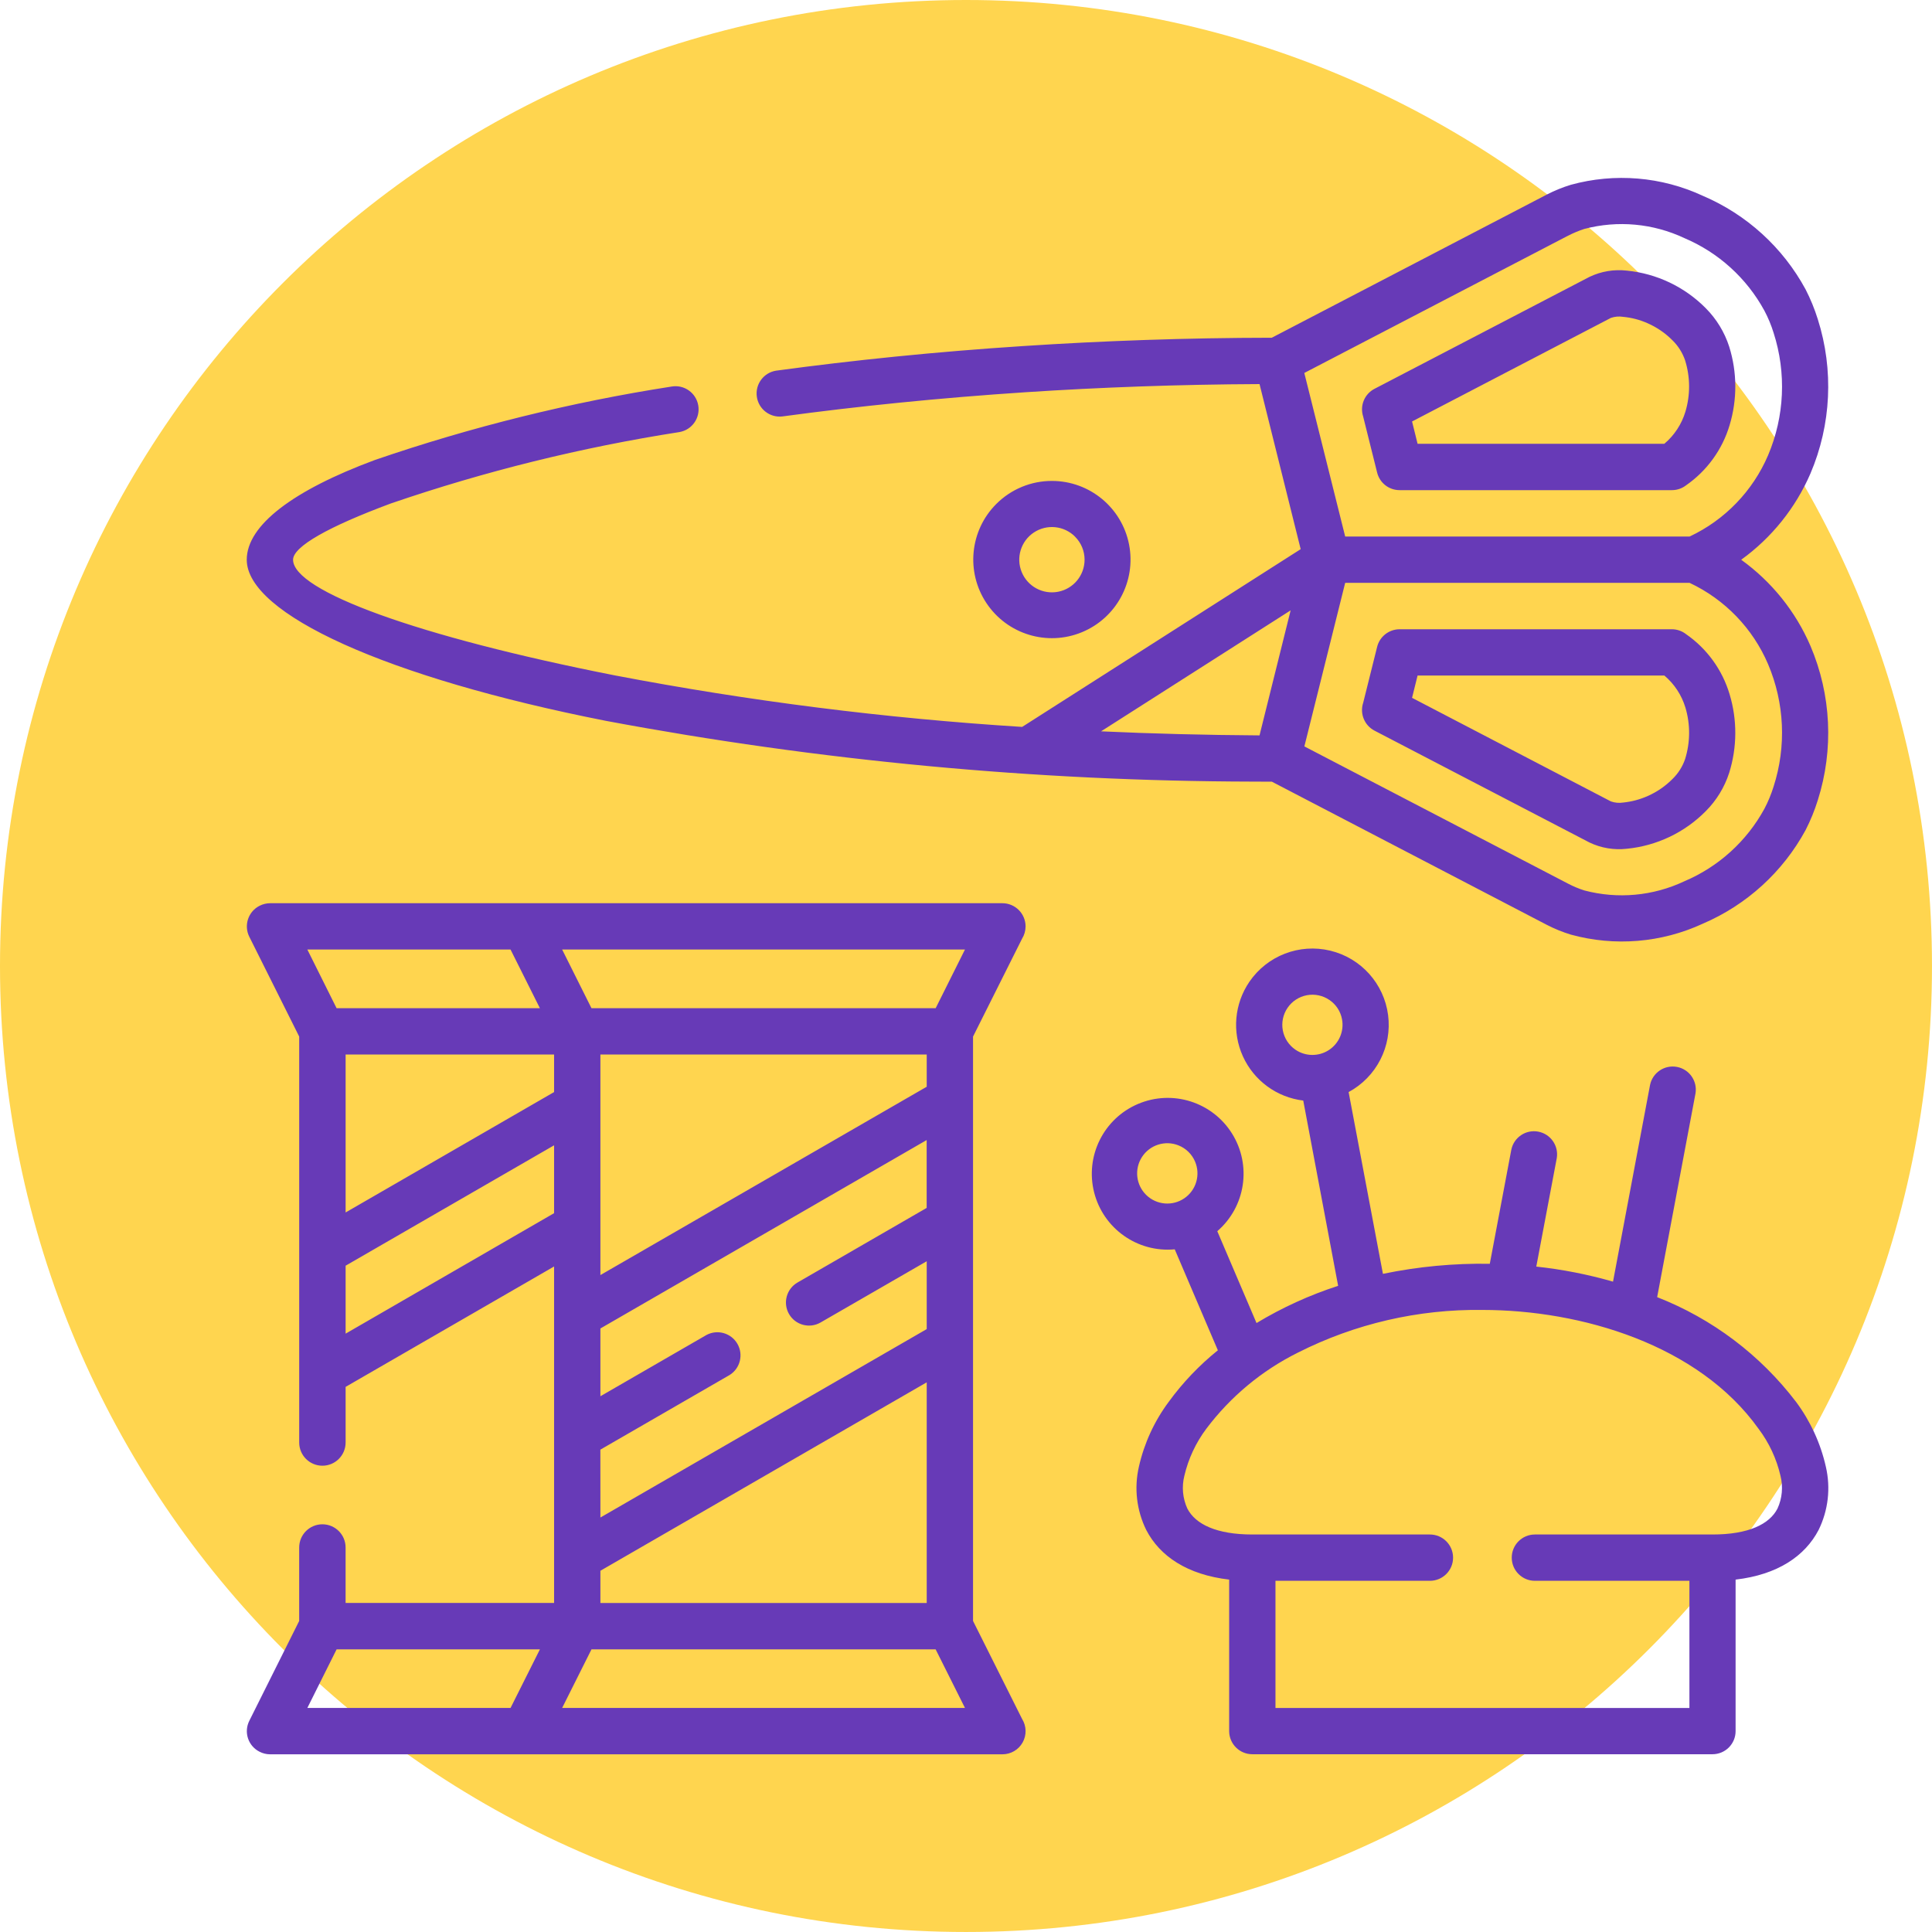
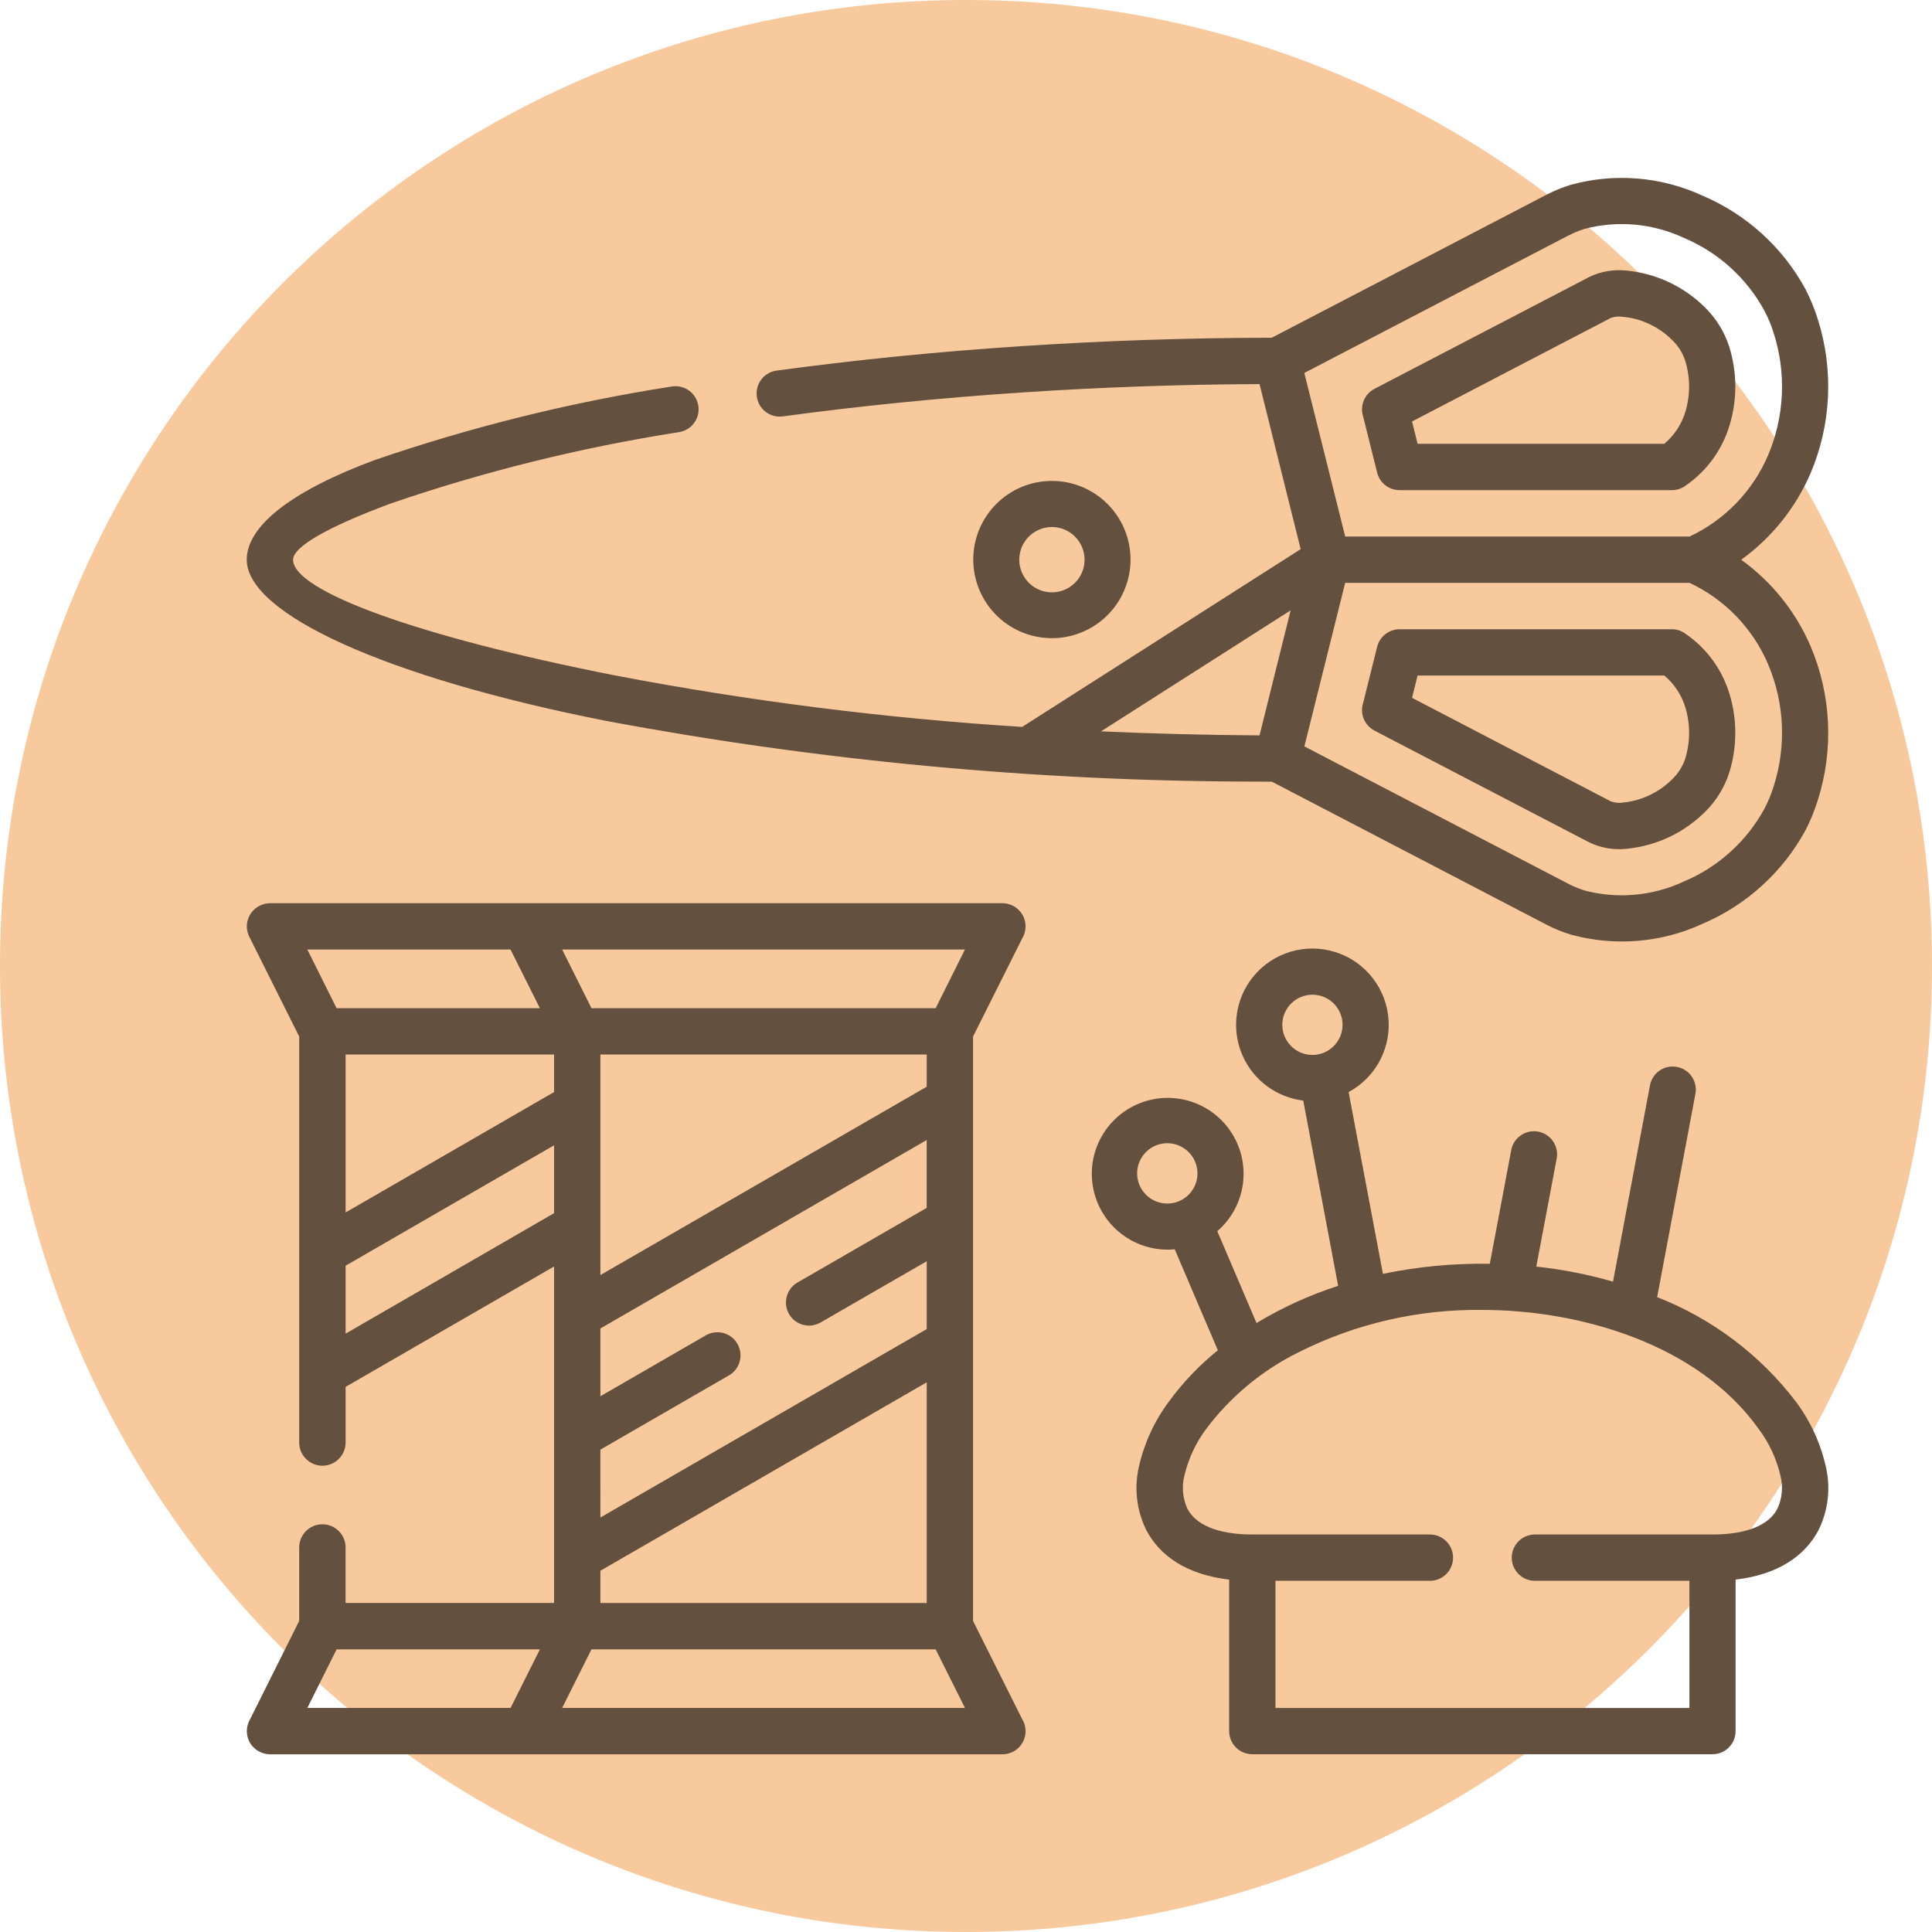
<svg xmlns="http://www.w3.org/2000/svg" width="142.821" height="142.821" viewBox="0 0 142.821 142.821">
-   <g id="Grupo_1098276" data-name="Grupo 1098276" transform="translate(-722.652 -14938.317)">
-     <circle id="Elipse_1792" data-name="Elipse 1792" cx="71.41" cy="71.41" r="71.41" transform="translate(722.652 14938.317)" fill="#ffd54f" />
-     <path id="Trazado_872995" data-name="Trazado 872995" d="M75.781,12.627,96.1,2.05a10.591,10.591,0,0,1,1.78-.725,14.216,14.216,0,0,1,9.761.815,15.6,15.6,0,0,1,7.592,6.913,13.788,13.788,0,0,1,.906,2.214,16.416,16.416,0,0,1-.544,11.4,15.389,15.389,0,0,1-5.12,6.376,15.326,15.326,0,0,1,5.12,6.369,16.416,16.416,0,0,1,.544,11.4,13.854,13.854,0,0,1-.906,2.22,15.663,15.663,0,0,1-7.592,6.913,14.25,14.25,0,0,1-9.761.809,10.593,10.593,0,0,1-1.78-.725L75.781,45.449c-.479,0-.965,0-1.45-.006a262.529,262.529,0,0,1-47.787-4.492C10.266,37.74,0,33.028,0,29.041c0-2.544,3.418-5.127,9.47-7.372a128.306,128.306,0,0,1,21.936-5.43,1.707,1.707,0,1,1,.576,3.366A125.337,125.337,0,0,0,10.66,24.879c-4.621,1.715-7.236,3.191-7.236,4.162,0,2.311,9.2,5.676,23.781,8.55A240.54,240.54,0,0,0,57.321,41.4l20.589-13.14L74.869,16.057c-5.981.026-11.761.24-17.262.6-6.395.421-12.441,1.036-18.02,1.793a1.708,1.708,0,0,1-.453-3.385c5.676-.77,11.806-1.4,18.259-1.819,5.91-.388,12.071-.608,18.389-.615Zm16.11,68.461,1.592-8.44a1.709,1.709,0,0,1,3.359.628l-1.515,8.02A33.4,33.4,0,0,1,101,82.408l2.738-14.544a1.709,1.709,0,0,1,3.359.628l-2.835,15.062a23.8,23.8,0,0,1,10.278,7.755,12.715,12.715,0,0,1,2.194,4.783,7,7,0,0,1-.537,4.673c-1.01,1.935-3.029,3.307-6.136,3.67v11.2a1.707,1.707,0,0,1-1.709,1.709H74.338a1.713,1.713,0,0,1-1.715-1.709v-11.2c-3.107-.363-5.127-1.735-6.13-3.67a7.018,7.018,0,0,1-.543-4.673,12.714,12.714,0,0,1,2.194-4.783,20.054,20.054,0,0,1,3.644-3.826L68.6,80.019a5.609,5.609,0,1,1,3.146-1.34l2.9,6.79a28.894,28.894,0,0,1,6.033-2.751L78.1,69.022a5.64,5.64,0,0,1-3.98-8.783,5.643,5.643,0,1,1,7.334,8.155l2.537,13.438a36.038,36.038,0,0,1,7.9-.744ZM91.348,84.5A29.343,29.343,0,0,0,77.7,87.657a19.144,19.144,0,0,0-6.77,5.631,9.366,9.366,0,0,0-1.618,3.469,3.678,3.678,0,0,0,.22,2.427c.6,1.158,2.155,1.916,4.809,1.916H87.464a1.712,1.712,0,1,1,0,3.424H76.047v9.4h30.6v-9.4H95.225a1.712,1.712,0,1,1,0-3.424h13.133c2.647,0,4.207-.757,4.8-1.916a3.657,3.657,0,0,0,.22-2.427,9.2,9.2,0,0,0-1.618-3.469C107.329,87.074,98.655,84.5,91.348,84.5ZM80.034,61.585a2.225,2.225,0,0,0-3.094.583,2.225,2.225,0,0,0,.583,3.094,2.227,2.227,0,0,0,3.443-2.253A2.2,2.2,0,0,0,80.034,61.585ZM68.881,72.336A2.23,2.23,0,1,0,70.1,73.527,2.22,2.22,0,0,0,68.881,72.336ZM7.308,77.294l15.411-8.9V65.618H7.308Zm15.411,3.994-15.411,8.9V94.3a1.715,1.715,0,0,1-3.431,0V64.291L.188,56.912a1.709,1.709,0,0,1,.764-2.291,1.727,1.727,0,0,1,.764-.188H55.859a1.718,1.718,0,0,1,1.715,1.715,1.74,1.74,0,0,1-.259.906L53.69,64.291v43.2l3.625,7.243a1.71,1.71,0,0,1-1.456,2.615H1.715a1.7,1.7,0,0,1-.764-.188,1.7,1.7,0,0,1-.764-2.285l3.689-7.385v-5.43a1.715,1.715,0,1,1,3.431,0v4.1H22.719V81.288Zm0-8.958L7.308,81.23v5.023l15.411-8.906ZM50.266,89.851,26.143,103.78v2.382H50.266ZM26.143,99.845,50.266,85.916V80.9L42.415,85.43a1.7,1.7,0,1,1-1.7-2.958l9.547-5.514V71.941L26.143,85.87v5.01l7.845-4.531A1.71,1.71,0,0,1,35.7,89.307l-9.56,5.521Zm0-17.923L50.266,68V65.618H26.143Zm37.01-40.195q5.718.262,11.715.3l2.3-9.243ZM19.5,57.857H4.479l2.162,4.337H21.67Zm33.593,0H23.315l2.168,4.337H50.927ZM21.67,109.593H6.641l-2.162,4.33H19.5Zm1.644,4.33h29.78l-2.168-4.33H25.483ZM59.535,23.216a5.812,5.812,0,1,1-4.123,1.7,5.8,5.8,0,0,1,4.123-1.7Zm1.7,4.123a2.414,2.414,0,1,0,.7,1.7A2.392,2.392,0,0,0,61.231,27.339Zm45.431,3.411H81.2L78.183,42.841l19.5,10.149a7.337,7.337,0,0,0,1.2.5,10.818,10.818,0,0,0,7.392-.68,12.131,12.131,0,0,0,5.916-5.359,9.711,9.711,0,0,0,.68-1.644,12.973,12.973,0,0,0-.408-9.043,11.729,11.729,0,0,0-5.8-6.012ZM82.526,39.636l1.036-4.155a1.716,1.716,0,0,1,1.657-1.3h20.13a1.7,1.7,0,0,1,1.049.362,8.283,8.283,0,0,1,3.217,4.434,9.889,9.889,0,0,1-.026,5.812,7.1,7.1,0,0,1-1.735,2.841,9.509,9.509,0,0,1-5.832,2.777,5.059,5.059,0,0,1-2.757-.46l-15.9-8.272a1.717,1.717,0,0,1-.841-2.039ZM86.552,37.6l-.408,1.651,14.7,7.657a1.856,1.856,0,0,0,.9.084,5.927,5.927,0,0,0,1.825-.485,5.99,5.99,0,0,0,1.832-1.262,3.741,3.741,0,0,0,.926-1.463,6.52,6.52,0,0,0,.026-3.806,4.986,4.986,0,0,0-1.56-2.375H86.552ZM97.678,5.086l-19.5,10.149L81.2,27.326h25.463a11.741,11.741,0,0,0,5.8-6.007,12.99,12.99,0,0,0,.408-9.049,9.4,9.4,0,0,0-.68-1.638,12.115,12.115,0,0,0-5.916-5.366,10.859,10.859,0,0,0-7.392-.68,7.948,7.948,0,0,0-1.2.5ZM86.144,18.821l.408,1.65h18.24a4.986,4.986,0,0,0,1.56-2.375,6.5,6.5,0,0,0-.026-3.8,3.759,3.759,0,0,0-.926-1.469,5.974,5.974,0,0,0-1.832-1.262,5.75,5.75,0,0,0-1.825-.479,1.865,1.865,0,0,0-.9.078Zm-2.583,3.774-1.036-4.155a1.708,1.708,0,0,1,.841-2.032l15.9-8.279a5.063,5.063,0,0,1,2.757-.459,9.507,9.507,0,0,1,5.832,2.777,7.129,7.129,0,0,1,1.735,2.848,9.867,9.867,0,0,1,.026,5.806,8.3,8.3,0,0,1-3.217,4.44,1.7,1.7,0,0,1-1.049.356H85.218A1.707,1.707,0,0,1,83.561,22.594Z" transform="translate(740.893 14950.653)" fill="#673ab7" />
+   <defs>
+     <clipPath id="clip-path">
+       <rect width="142.821" height="142.821" fill="none" />
+     </clipPath>
+   </defs>
+   <g id="Cuadrícula_de_repetición_5" data-name="Cuadrícula de repetición 5" clip-path="url(#clip-path)">
+     <g id="Grupo_1204758" data-name="Grupo 1204758" transform="translate(-722.652 -10237.317)">
+       <g id="Grupo_1098240" data-name="Grupo 1098240" transform="translate(442.652 7670.201)">
+         <circle id="Elipse_1792" data-name="Elipse 1792" cx="71.41" cy="71.41" r="71.41" transform="translate(280 2567.116)" fill="#f7c99c" />
+       </g>
+       <g id="needlework" transform="translate(740.893 10250.454)">
+         <path id="Trazado_872995" data-name="Trazado 872995" d="M75.781,12.627,96.1,2.05a10.591,10.591,0,0,1,1.78-.725,14.216,14.216,0,0,1,9.761.815,15.6,15.6,0,0,1,7.592,6.913,13.788,13.788,0,0,1,.906,2.214,16.416,16.416,0,0,1-.544,11.4,15.389,15.389,0,0,1-5.12,6.376,15.326,15.326,0,0,1,5.12,6.369,16.416,16.416,0,0,1,.544,11.4,13.854,13.854,0,0,1-.906,2.22,15.663,15.663,0,0,1-7.592,6.913,14.25,14.25,0,0,1-9.761.809,10.593,10.593,0,0,1-1.78-.725L75.781,45.449c-.479,0-.965,0-1.45-.006a262.529,262.529,0,0,1-47.787-4.492C10.266,37.74,0,33.028,0,29.041c0-2.544,3.418-5.127,9.47-7.372a128.306,128.306,0,0,1,21.936-5.43,1.707,1.707,0,1,1,.576,3.366A125.337,125.337,0,0,0,10.66,24.879c-4.621,1.715-7.236,3.191-7.236,4.162,0,2.311,9.2,5.676,23.781,8.55A240.54,240.54,0,0,0,57.321,41.4l20.589-13.14L74.869,16.057c-5.981.026-11.761.24-17.262.6-6.395.421-12.441,1.036-18.02,1.793a1.708,1.708,0,0,1-.453-3.385c5.676-.77,11.806-1.4,18.259-1.819,5.91-.388,12.071-.608,18.389-.615Zm16.11,68.461,1.592-8.44a1.709,1.709,0,0,1,3.359.628l-1.515,8.02A33.4,33.4,0,0,1,101,82.408l2.738-14.544a1.709,1.709,0,0,1,3.359.628l-2.835,15.062a23.8,23.8,0,0,1,10.278,7.755,12.715,12.715,0,0,1,2.194,4.783,7,7,0,0,1-.537,4.673c-1.01,1.935-3.029,3.307-6.136,3.67v11.2a1.707,1.707,0,0,1-1.709,1.709H74.338a1.713,1.713,0,0,1-1.715-1.709v-11.2c-3.107-.363-5.127-1.735-6.13-3.67a7.018,7.018,0,0,1-.543-4.673,12.714,12.714,0,0,1,2.194-4.783,20.054,20.054,0,0,1,3.644-3.826L68.6,80.019a5.609,5.609,0,1,1,3.146-1.34l2.9,6.79a28.894,28.894,0,0,1,6.033-2.751L78.1,69.022a5.64,5.64,0,0,1-3.98-8.783,5.643,5.643,0,1,1,7.334,8.155l2.537,13.438a36.038,36.038,0,0,1,7.9-.744ZM91.348,84.5A29.343,29.343,0,0,0,77.7,87.657a19.144,19.144,0,0,0-6.77,5.631,9.366,9.366,0,0,0-1.618,3.469,3.678,3.678,0,0,0,.22,2.427c.6,1.158,2.155,1.916,4.809,1.916H87.464a1.712,1.712,0,1,1,0,3.424H76.047v9.4h30.6v-9.4H95.225a1.712,1.712,0,1,1,0-3.424h13.133c2.647,0,4.207-.757,4.8-1.916a3.657,3.657,0,0,0,.22-2.427,9.2,9.2,0,0,0-1.618-3.469C107.329,87.074,98.655,84.5,91.348,84.5ZM80.034,61.585a2.225,2.225,0,0,0-3.094.583,2.225,2.225,0,0,0,.583,3.094,2.227,2.227,0,0,0,3.443-2.253A2.2,2.2,0,0,0,80.034,61.585ZM68.881,72.336A2.23,2.23,0,1,0,70.1,73.527,2.22,2.22,0,0,0,68.881,72.336ZM7.308,77.294l15.411-8.9V65.618H7.308Zm15.411,3.994-15.411,8.9V94.3a1.715,1.715,0,0,1-3.431,0V64.291L.188,56.912a1.709,1.709,0,0,1,.764-2.291,1.727,1.727,0,0,1,.764-.188H55.859a1.718,1.718,0,0,1,1.715,1.715,1.74,1.74,0,0,1-.259.906L53.69,64.291v43.2l3.625,7.243a1.71,1.71,0,0,1-1.456,2.615H1.715a1.7,1.7,0,0,1-.764-.188,1.7,1.7,0,0,1-.764-2.285l3.689-7.385v-5.43a1.715,1.715,0,1,1,3.431,0v4.1H22.719V81.288Zm0-8.958L7.308,81.23v5.023l15.411-8.906ZM50.266,89.851,26.143,103.78v2.382H50.266ZM26.143,99.845,50.266,85.916V80.9L42.415,85.43a1.7,1.7,0,1,1-1.7-2.958l9.547-5.514V71.941L26.143,85.87v5.01l7.845-4.531A1.71,1.71,0,0,1,35.7,89.307l-9.56,5.521Zm0-17.923L50.266,68V65.618H26.143Zm37.01-40.195q5.718.262,11.715.3l2.3-9.243ZM19.5,57.857H4.479l2.162,4.337H21.67Zm33.593,0H23.315l2.168,4.337H50.927ZM21.67,109.593H6.641l-2.162,4.33H19.5Zm1.644,4.33h29.78l-2.168-4.33H25.483ZM59.535,23.216a5.812,5.812,0,1,1-4.123,1.7,5.8,5.8,0,0,1,4.123-1.7Zm1.7,4.123a2.414,2.414,0,1,0,.7,1.7A2.392,2.392,0,0,0,61.231,27.339Zm45.431,3.411H81.2L78.183,42.841l19.5,10.149a7.337,7.337,0,0,0,1.2.5,10.818,10.818,0,0,0,7.392-.68,12.131,12.131,0,0,0,5.916-5.359,9.711,9.711,0,0,0,.68-1.644,12.973,12.973,0,0,0-.408-9.043,11.729,11.729,0,0,0-5.8-6.012ZM82.526,39.636l1.036-4.155a1.716,1.716,0,0,1,1.657-1.3h20.13a1.7,1.7,0,0,1,1.049.362,8.283,8.283,0,0,1,3.217,4.434,9.889,9.889,0,0,1-.026,5.812,7.1,7.1,0,0,1-1.735,2.841,9.509,9.509,0,0,1-5.832,2.777,5.059,5.059,0,0,1-2.757-.46l-15.9-8.272a1.717,1.717,0,0,1-.841-2.039ZM86.552,37.6l-.408,1.651,14.7,7.657a1.856,1.856,0,0,0,.9.084,5.927,5.927,0,0,0,1.825-.485,5.99,5.99,0,0,0,1.832-1.262,3.741,3.741,0,0,0,.926-1.463,6.52,6.52,0,0,0,.026-3.806,4.986,4.986,0,0,0-1.56-2.375H86.552ZM97.678,5.086l-19.5,10.149L81.2,27.326h25.463a11.741,11.741,0,0,0,5.8-6.007,12.99,12.99,0,0,0,.408-9.049,9.4,9.4,0,0,0-.68-1.638,12.115,12.115,0,0,0-5.916-5.366,10.859,10.859,0,0,0-7.392-.68,7.948,7.948,0,0,0-1.2.5ZM86.144,18.821l.408,1.65h18.24a4.986,4.986,0,0,0,1.56-2.375,6.5,6.5,0,0,0-.026-3.8,3.759,3.759,0,0,0-.926-1.469,5.974,5.974,0,0,0-1.832-1.262,5.75,5.75,0,0,0-1.825-.479,1.865,1.865,0,0,0-.9.078Zm-2.583,3.774-1.036-4.155a1.708,1.708,0,0,1,.841-2.032l15.9-8.279a5.063,5.063,0,0,1,2.757-.459,9.507,9.507,0,0,1,5.832,2.777,7.129,7.129,0,0,1,1.735,2.848,9.867,9.867,0,0,1,.026,5.806,8.3,8.3,0,0,1-3.217,4.44,1.7,1.7,0,0,1-1.049.356H85.218A1.707,1.707,0,0,1,83.561,22.594Z" transform="translate(0 -0.801)" fill="#63503e" />
+       </g>
+     </g>
  </g>
</svg>
